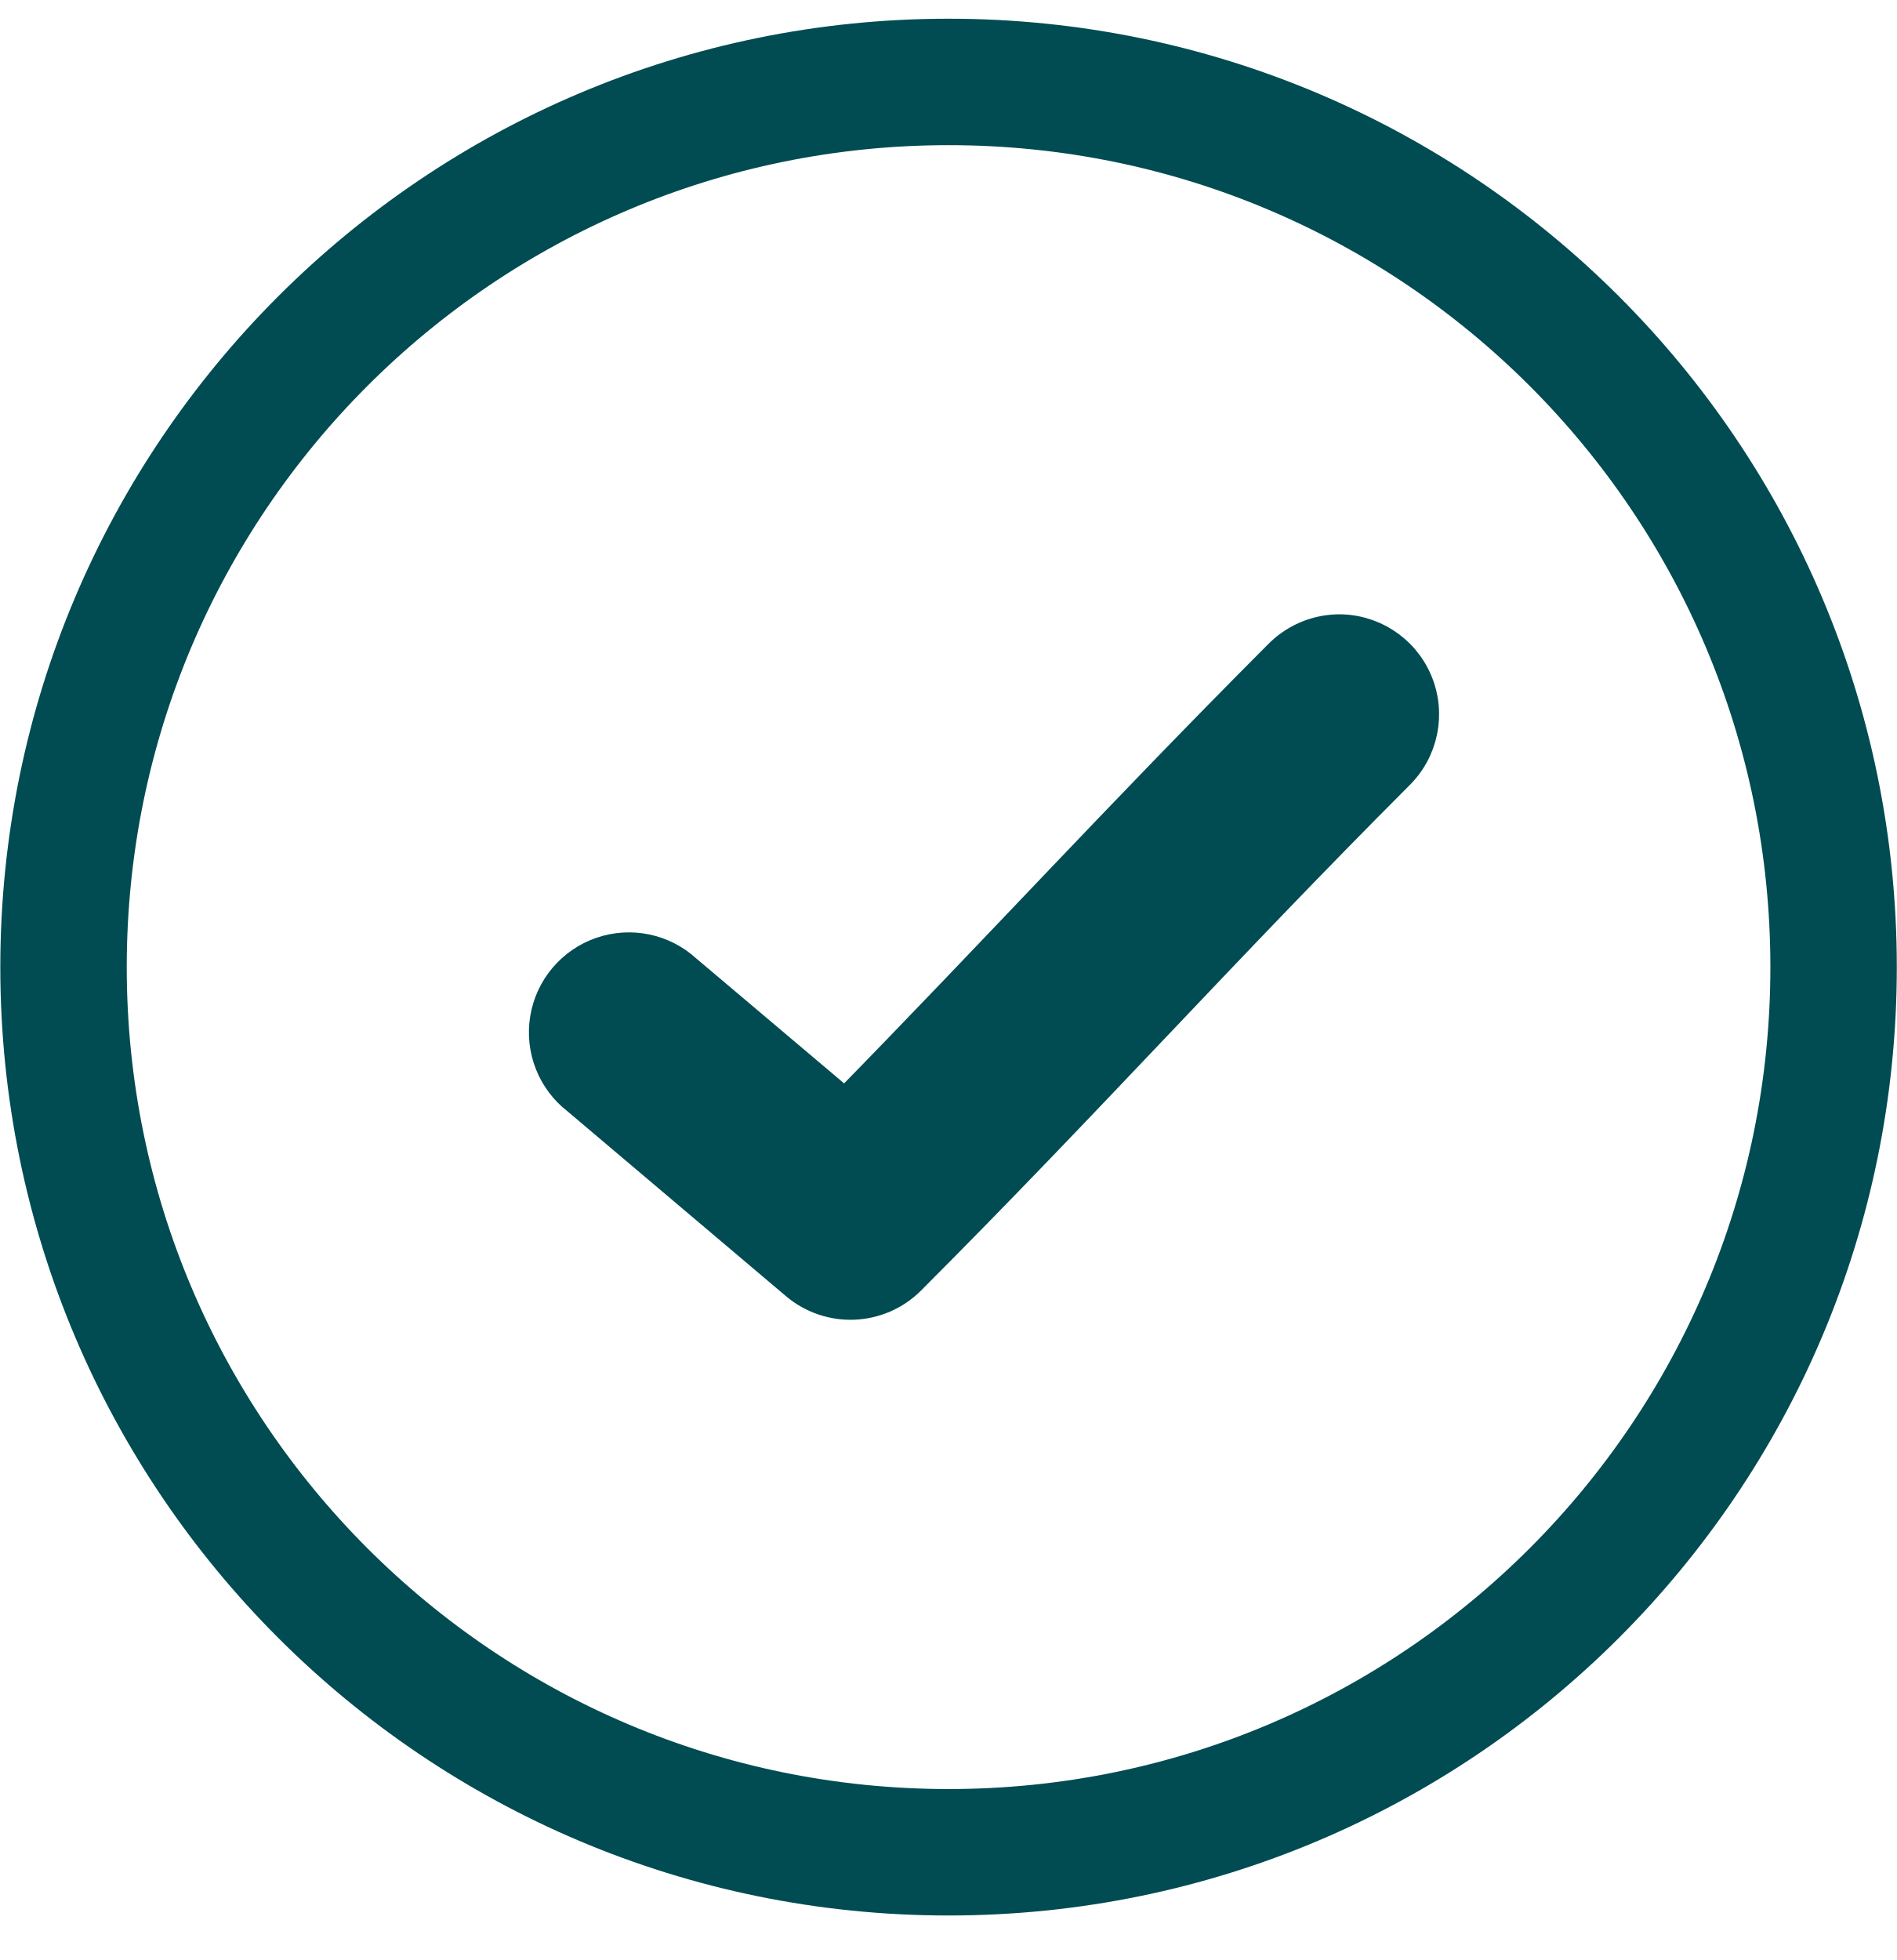
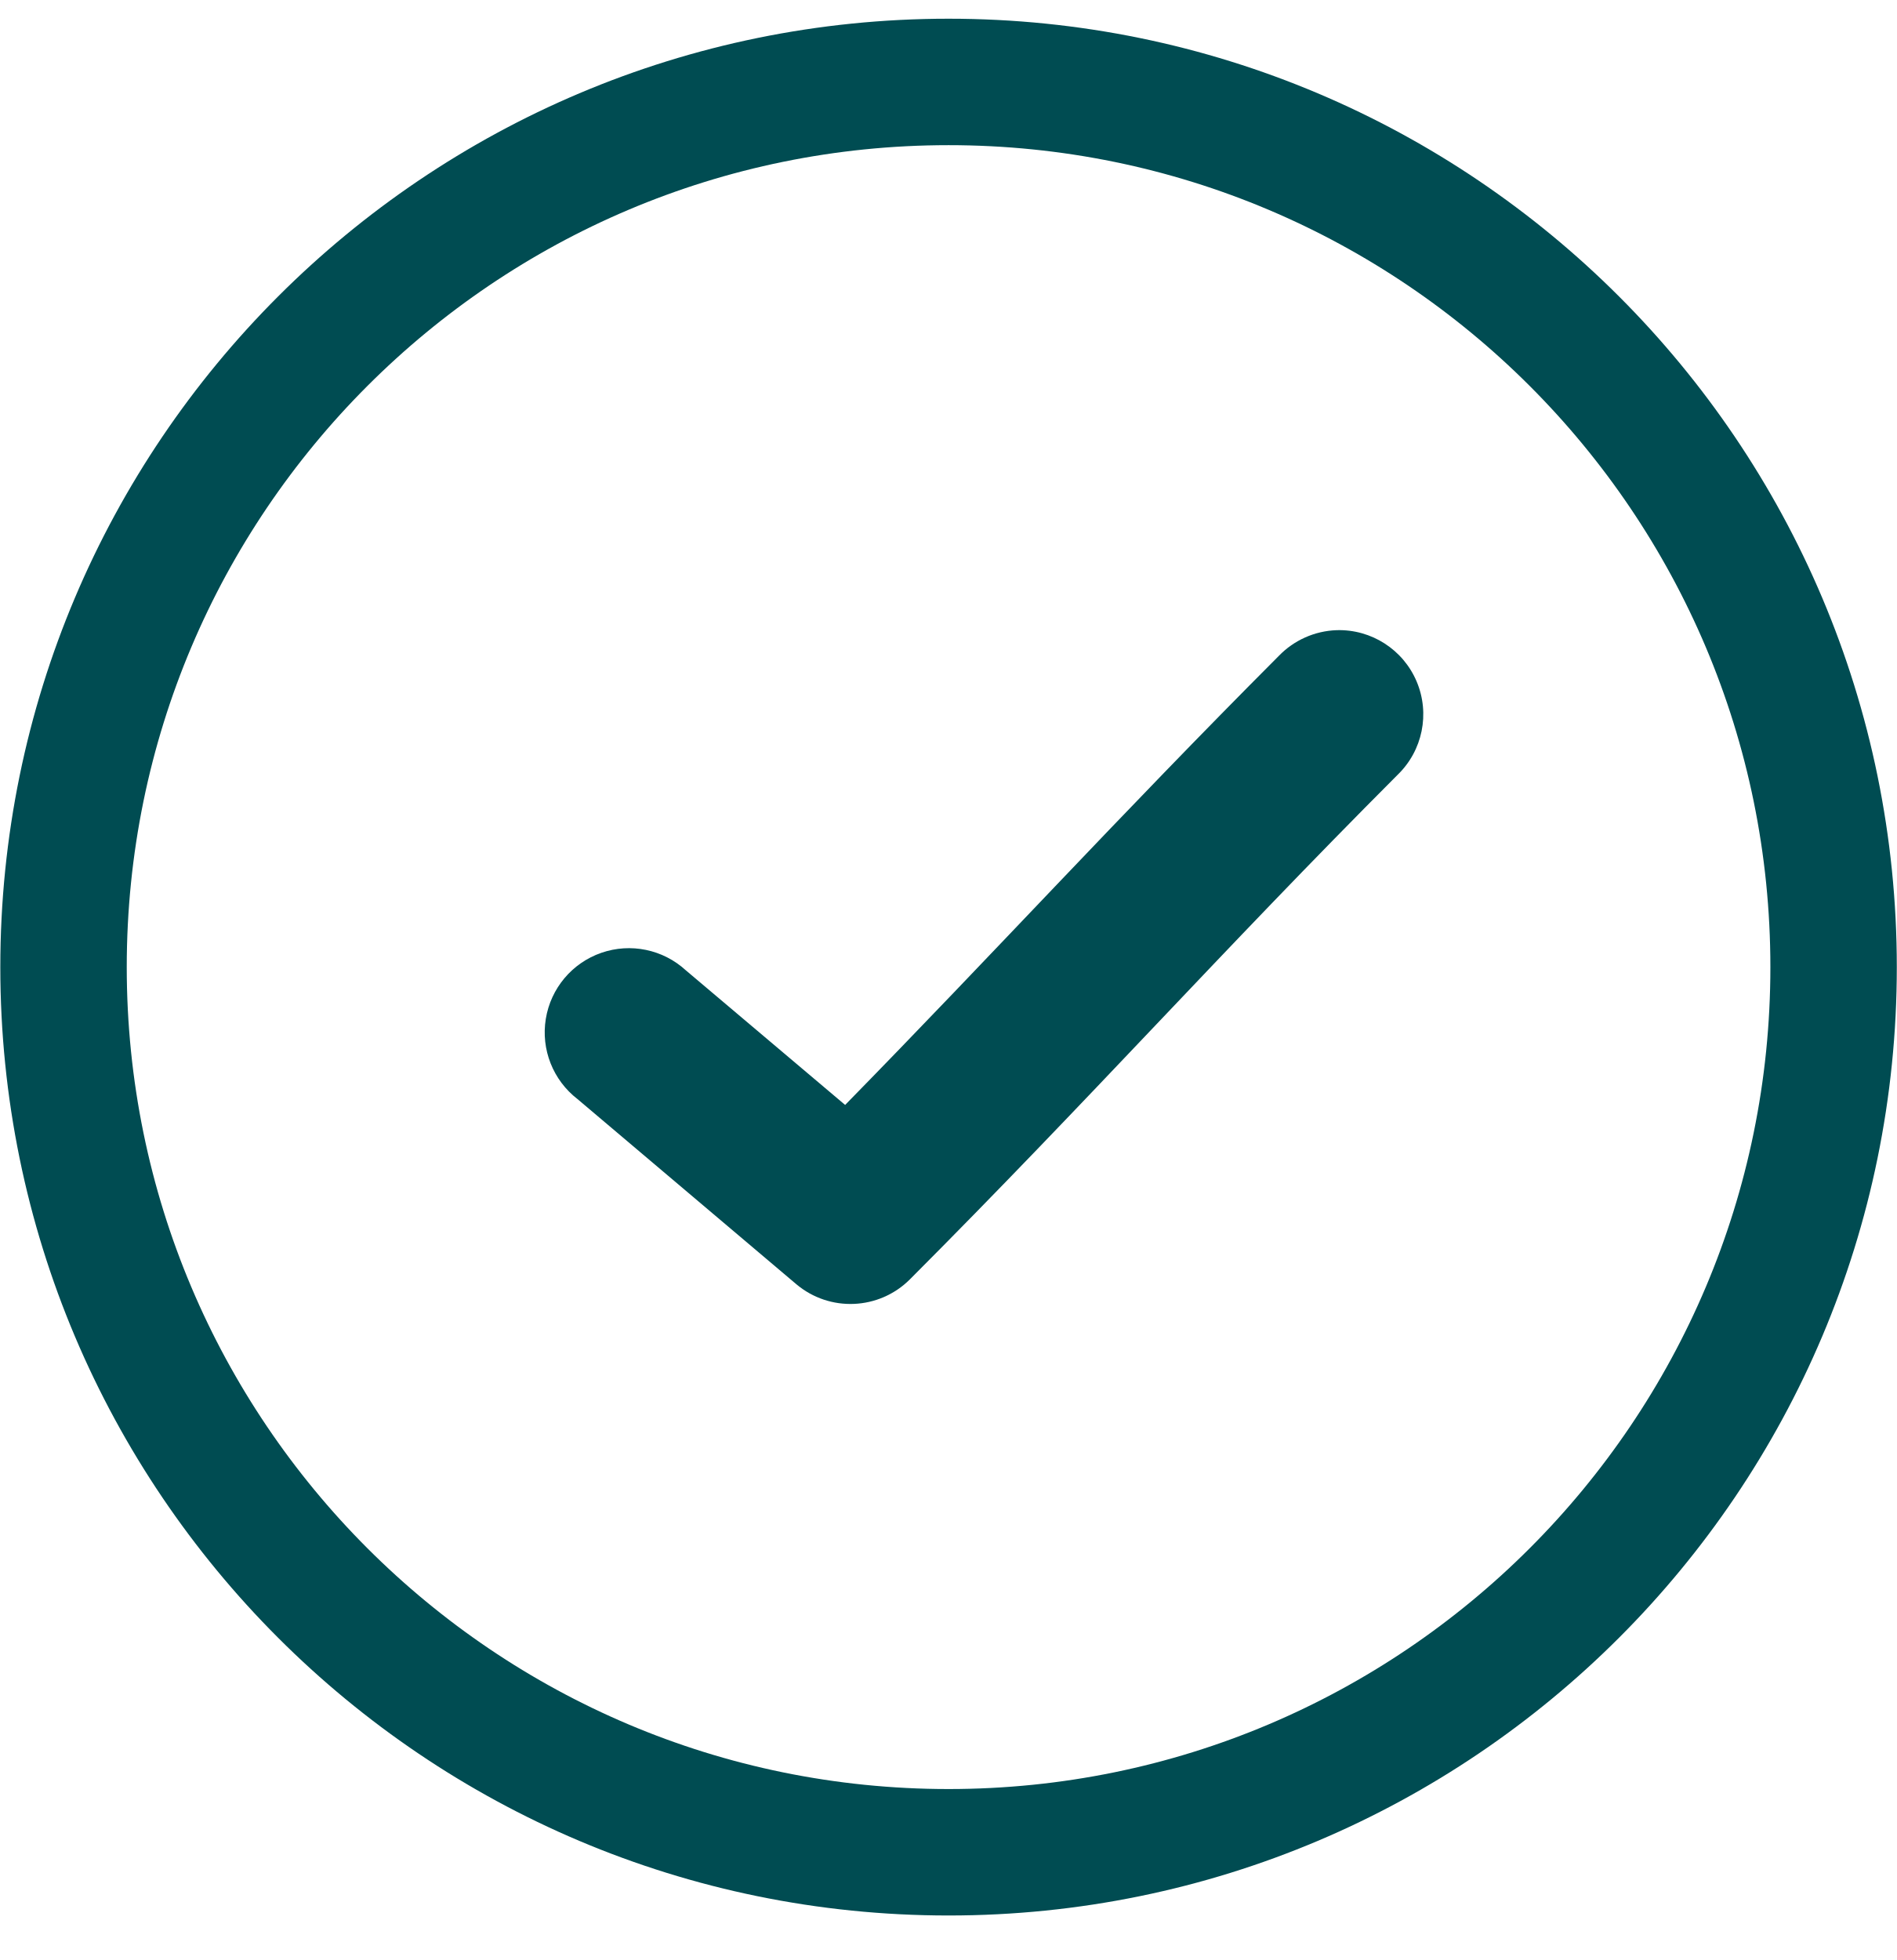
<svg xmlns="http://www.w3.org/2000/svg" width="30" height="31" viewBox="0 0 30 31" fill="none">
  <circle cx="15.005" cy="15.296" r="14" stroke="#004C52" stroke-width="2" />
-   <path d="M21.144 9.967a1.336 1.336 0 0 0-.915.407c-2.548 2.554-4.494 4.687-6.86 7.102l-2.52-2.129a1.332 1.332 0 1 0-1.713 2.037l3.46 2.927a1.33 1.33 0 0 0 1.796-.075c2.866-2.872 4.906-5.166 7.717-7.982a1.331 1.331 0 0 0-.965-2.287Z" fill="#004C52" stroke="#004C52" stroke-width=".5" />
+   <path d="M21.144 9.967a1.336 1.336 0 0 0-.915.407c-2.548 2.554-4.494 4.687-6.86 7.102l-2.52-2.129a1.332 1.332 0 1 0-1.713 2.037l3.46 2.927a1.33 1.33 0 0 0 1.796-.075c2.866-2.872 4.906-5.166 7.717-7.982a1.331 1.331 0 0 0-.965-2.287Z" fill="#004C52" stroke="#004C52" stroke-width="0" />
</svg>
